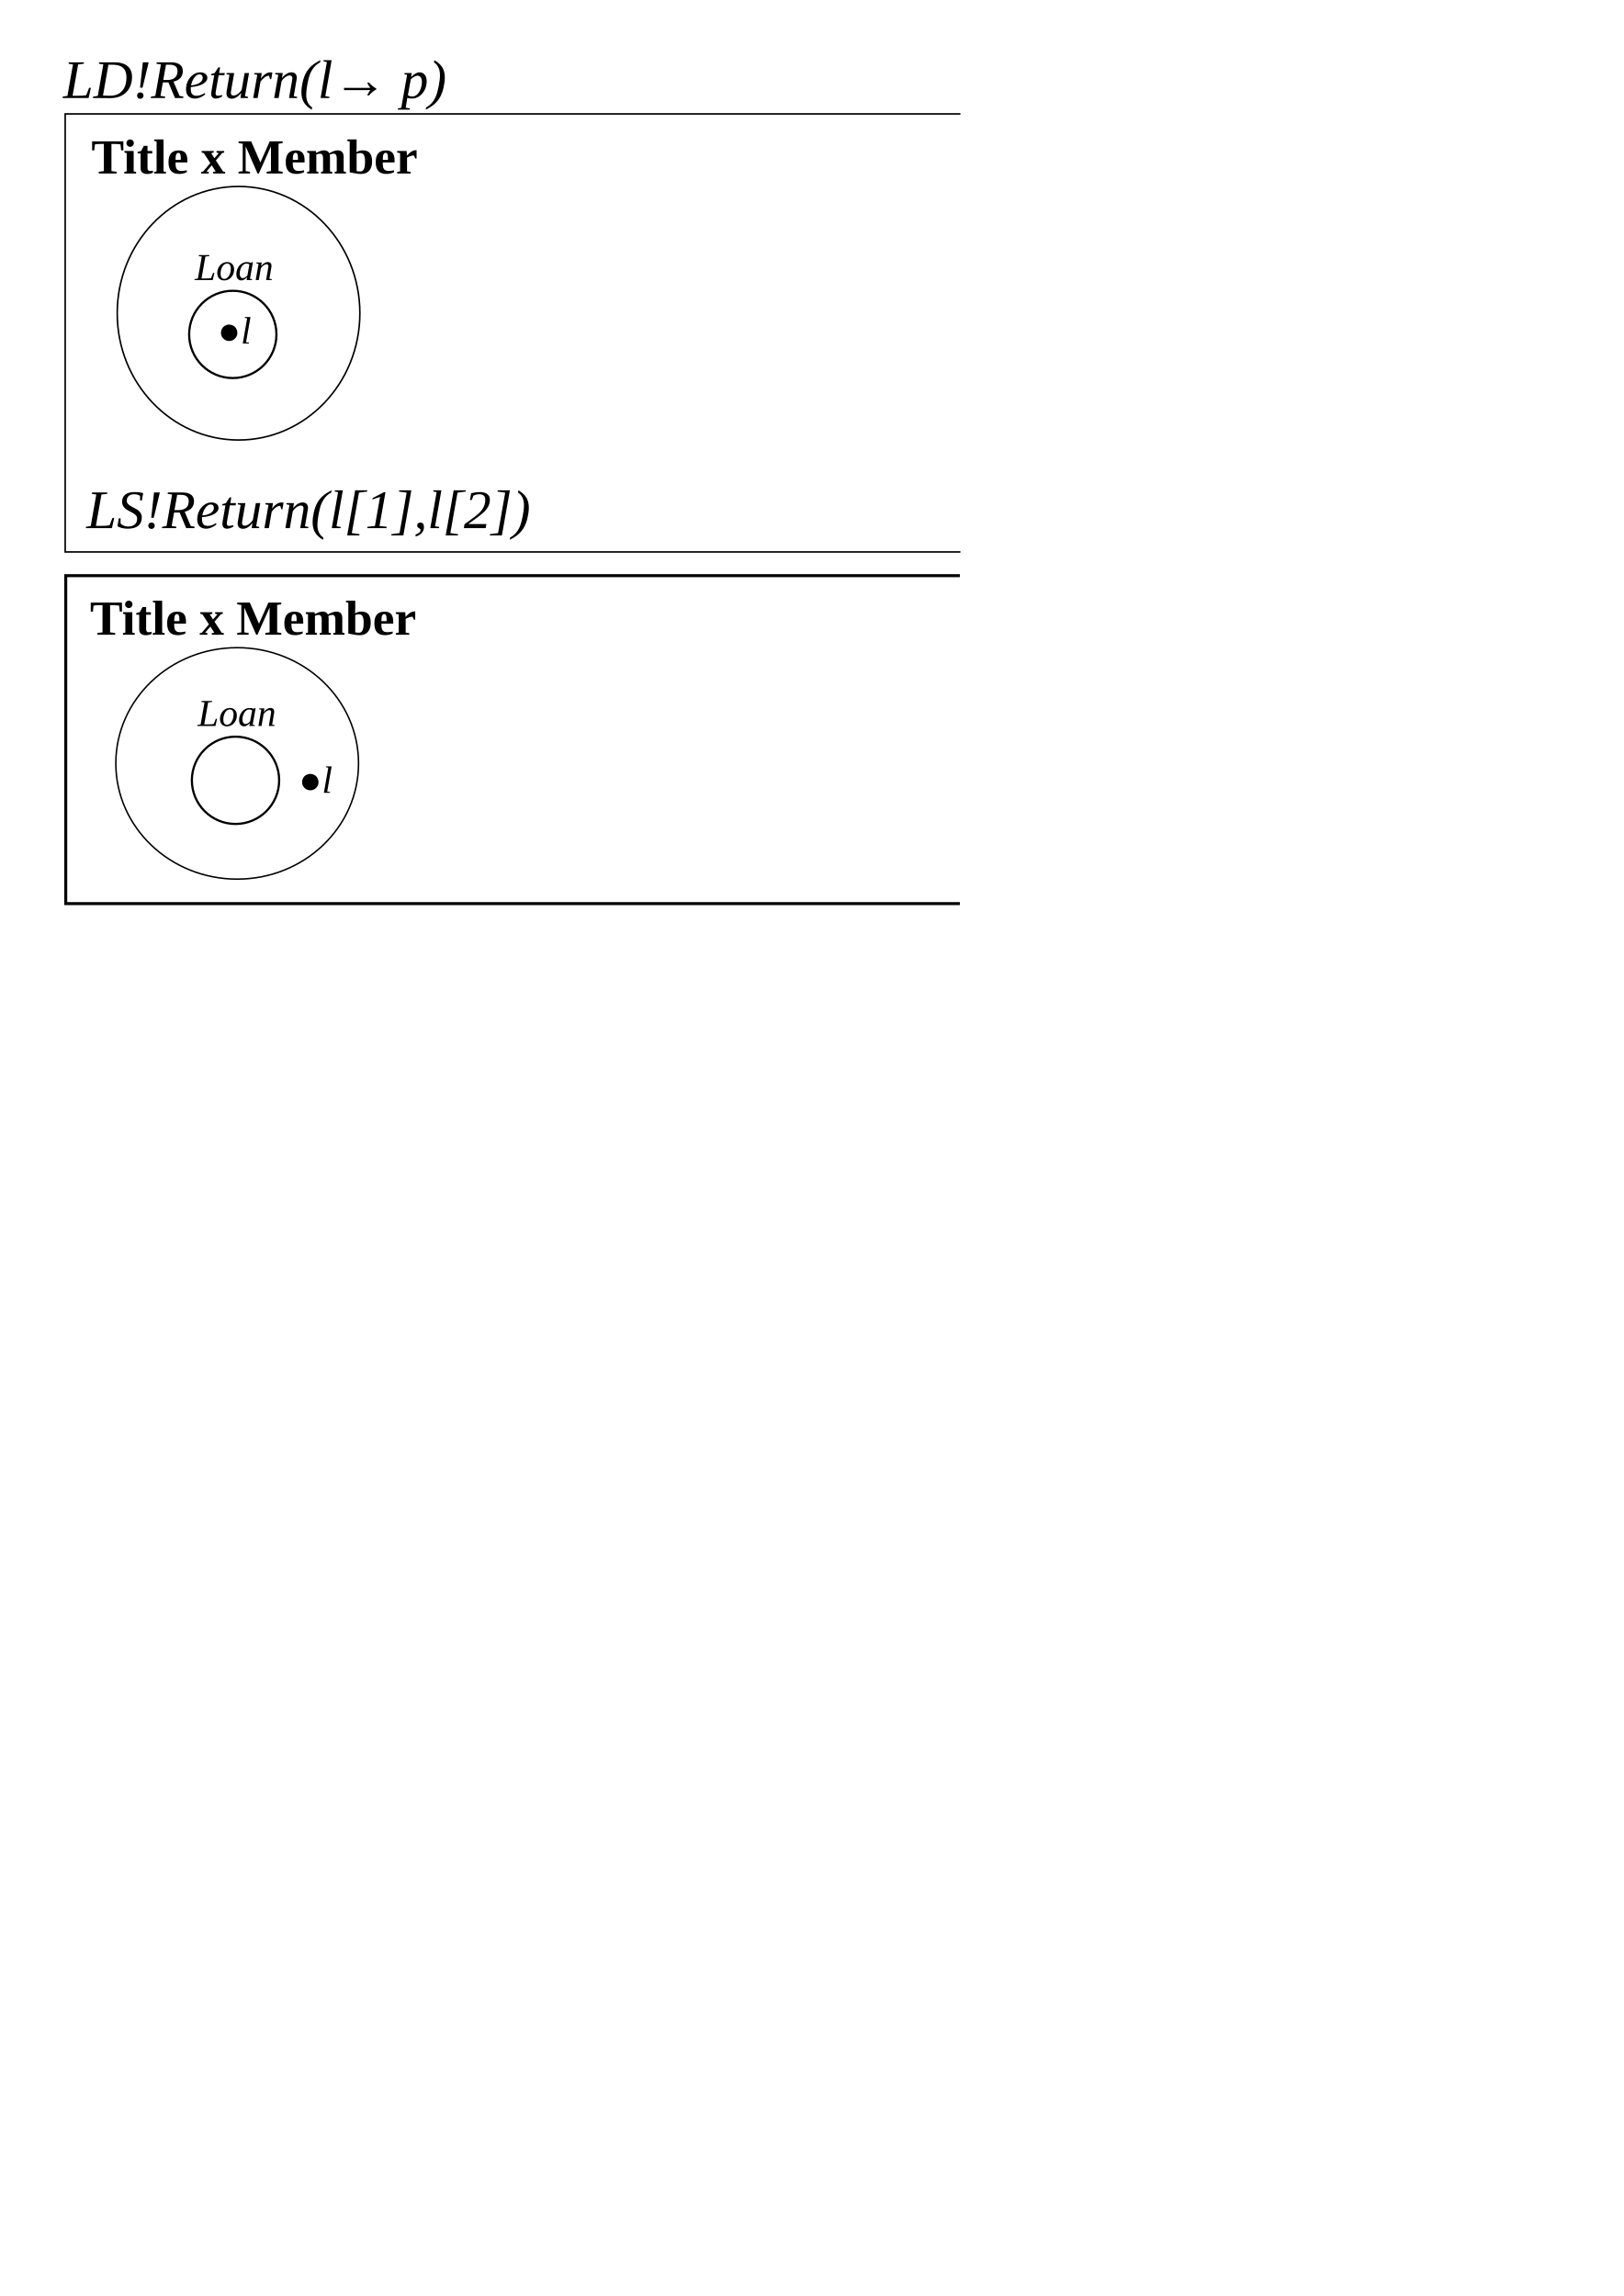
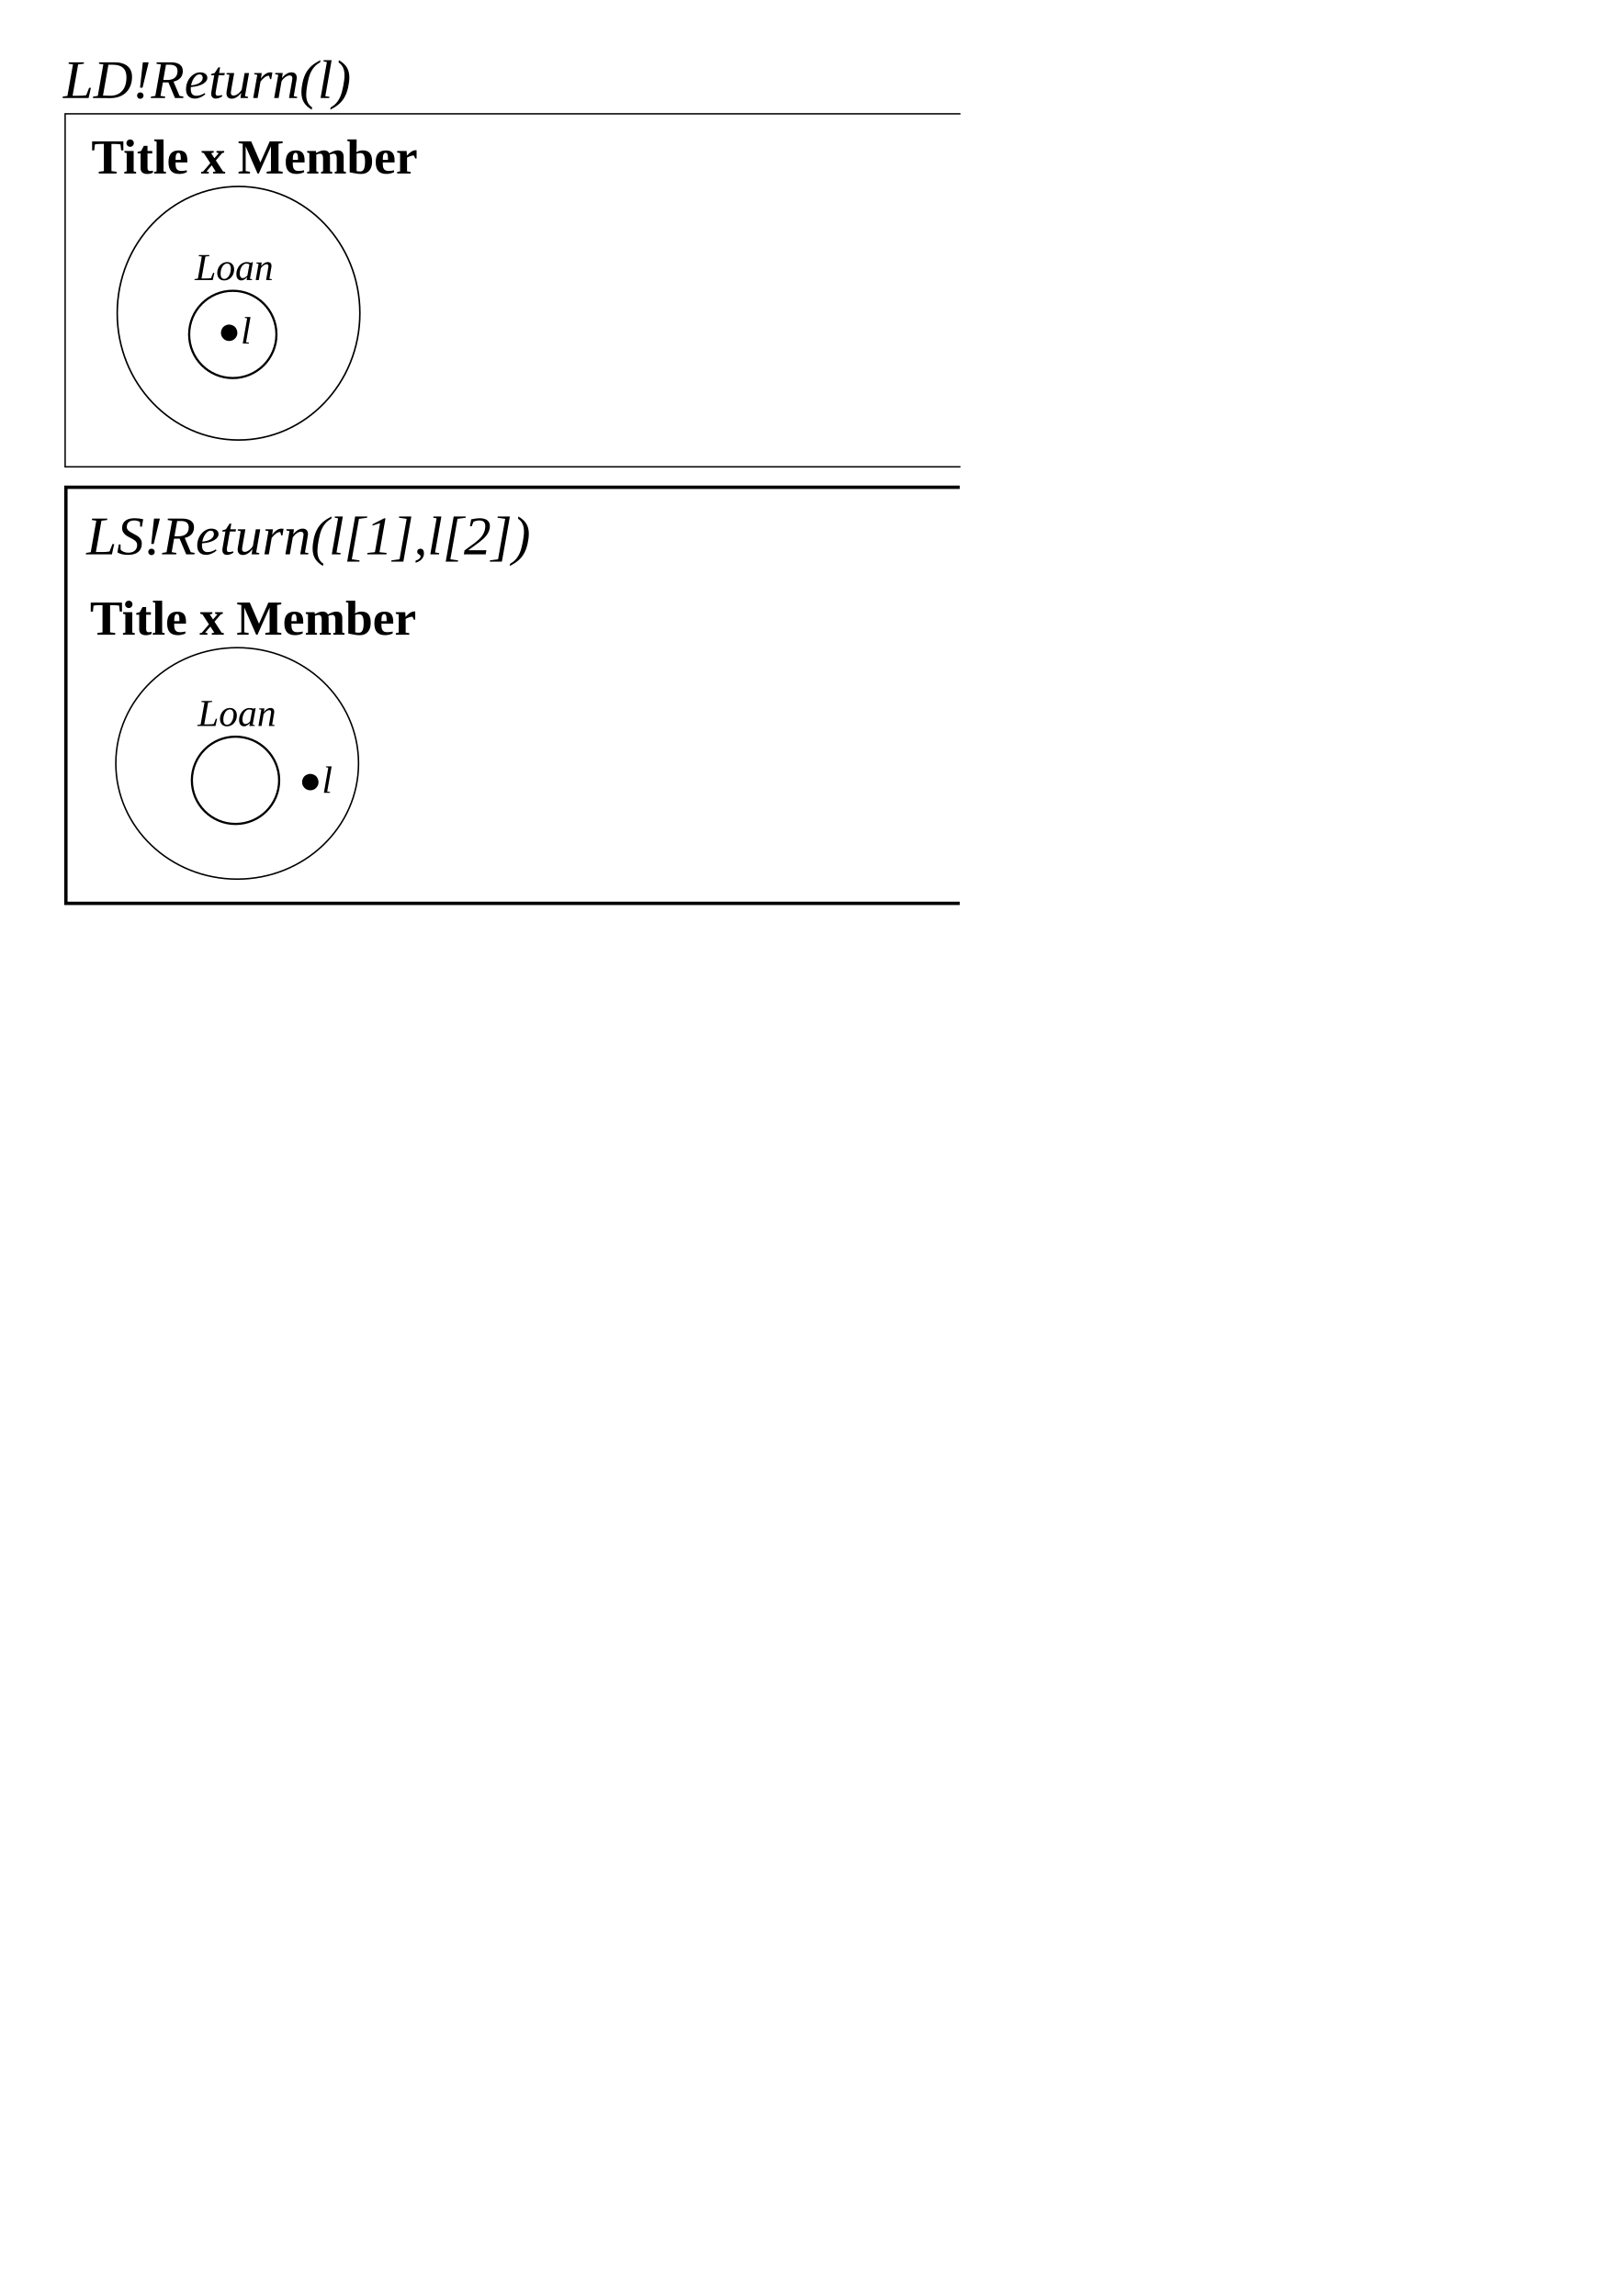
<svg xmlns="http://www.w3.org/2000/svg" xmlns:ns1="http://www.openswatchbook.org/uri/2009/osb" width="210mm" height="297mm" viewBox="0 0 744.094 1052.362" id="svg2" version="1.1">
  <defs id="defs4">
    <marker orient="auto" refY="0.0" refX="0.0" id="Arrow1Lend" style="overflow:visible;">
      <path id="path5784" d="M 0.0,0.0 L 5.0,-5.0 L -12.5,0.0 L 5.0,5.0 L 0.0,0.0 z " style="fill-rule:evenodd;stroke:#000000;stroke-width:1pt;stroke-opacity:1;fill:#000000;fill-opacity:1" transform="scale(0.8) rotate(180) translate(12.5,0)" />
    </marker>
    <linearGradient id="linearGradient5623" ns1:paint="solid">
      <stop style="stop-color:#000000;stop-opacity:1;" offset="0" id="stop5625" />
    </linearGradient>
    <marker orient="auto" refY="0" refX="0" id="Arrow1Lend-3" style="overflow:visible">
      <path id="path5784-1" d="M 0,0 5,-5 -12.5,0 5,5 0,0 Z" style="fill:#000000;fill-opacity:1;fill-rule:evenodd;stroke:#000000;stroke-width:1pt;stroke-opacity:1" transform="matrix(-0.8,0,0,-0.8,-10,0)" />
    </marker>
    <path style="fill:none;fill-rule:evenodd;stroke:#000000;stroke-width:0.874px;stroke-linecap:butt;stroke-linejoin:miter;stroke-opacity:1;marker-end:url(#Arrow1Lend)" d="m 151.954,181.748 c 0,0 106.23,-60.423 212.461,0" id="path5775-1" />
  </defs>
  <g id="layer1">
    <text xml:space="preserve" style="font-style:italic;font-variant:normal;font-weight:normal;font-stretch:normal;font-size:40px;line-height:125%;font-family:'Times New Roman';-inkscape-font-specification:'Times New Roman, Italic';letter-spacing:0px;word-spacing:0px;fill:#000000;fill-opacity:1;stroke:none;stroke-width:1px;stroke-linecap:butt;stroke-linejoin:miter;stroke-opacity:1" x="28.931" y="44.934" id="text3363">
-       <tspan id="tspan3365" x="28.931" y="44.934" style="font-style:italic;font-variant:normal;font-weight:normal;font-stretch:normal;font-size:25px;font-family:'Times New Roman';-inkscape-font-specification:'Times New Roman, Italic'">LD!Return(l→ p)</tspan>
+       <tspan id="tspan3365" x="28.931" y="44.934" style="font-style:italic;font-variant:normal;font-weight:normal;font-stretch:normal;font-size:25px;font-family:'Times New Roman';-inkscape-font-specification:'Times New Roman, Italic'">LD!Return(l)</tspan>
    </text>
-     <text xml:space="preserve" style="font-style:italic;font-variant:normal;font-weight:normal;font-stretch:normal;font-size:25px;line-height:125%;font-family:'Times New Roman';-inkscape-font-specification:'Times New Roman, Italic';letter-spacing:0px;word-spacing:0px;fill:#000000;fill-opacity:1;stroke:none;stroke-width:1px;stroke-linecap:butt;stroke-linejoin:miter;stroke-opacity:1" x="39.618" y="242.076" id="text3363-3">
-       <tspan id="tspan3365-7" x="39.618" y="242.076" style="font-style:italic;font-variant:normal;font-weight:normal;font-stretch:normal;font-size:25px;font-family:'Times New Roman';-inkscape-font-specification:'Times New Roman, Italic'">LS!Return(l[1],l[2])</tspan>
+     <text xml:space="preserve" style="font-style:italic;font-variant:normal;font-weight:normal;font-stretch:normal;font-size:25px;line-height:125%;font-family:'Times New Roman';-inkscape-font-specification:'Times New Roman, Italic';letter-spacing:0px;word-spacing:0px;fill:#000000;fill-opacity:1;stroke:none;stroke-width:1px;stroke-linecap:butt;stroke-linejoin:miter;stroke-opacity:1" x="39.618" y="254.076" id="text3363-3">
+       <tspan id="tspan3365-7" x="39.618" y="254.076" style="font-style:italic;font-variant:normal;font-weight:normal;font-stretch:normal;font-size:25px;font-family:'Times New Roman';-inkscape-font-specification:'Times New Roman, Italic'">LS!Return(l[1],l[2])</tspan>
    </text>
-     <path style="fill:none;fill-rule:evenodd;stroke:#000000;stroke-width:0.717px;stroke-linecap:butt;stroke-linejoin:miter;stroke-opacity:1" d="m 440.133,52.212 -410.259,0 0,200.768 410.259,0" id="path7143" />
-     <path style="fill:none;fill-rule:evenodd;stroke:#000000;stroke-width:1.37px;stroke-linecap:butt;stroke-linejoin:miter;stroke-opacity:1" d="m 439.869,263.848 -409.738,0 0,150.315 409.738,0 0,0" id="path7633" />
+     <path style="fill:none;fill-rule:evenodd;stroke:#000000;stroke-width:0.644px;stroke-linecap:butt;stroke-linejoin:miter;stroke-opacity:1" d="m 440.159,52.166 -410.311,0 0,161.798 410.311,0" id="path7143" />
+     <path style="fill:none;fill-rule:evenodd;stroke:#000000;stroke-width:1.543px;stroke-linecap:butt;stroke-linejoin:miter;stroke-opacity:1" d="m 439.808,223.338 -409.616,0 0,190.71 409.616,0 0,0" id="path7633" />
    <text xml:space="preserve" style="font-style:normal;font-weight:normal;font-size:40px;line-height:125%;font-family:sans-serif;letter-spacing:0px;word-spacing:0px;fill:#000000;fill-opacity:1;stroke:none;stroke-width:1px;stroke-linecap:butt;stroke-linejoin:miter;stroke-opacity:1" x="99.735" y="157.463" id="text5668-3-9-7">
      <tspan id="tspan5670-3-5-8" x="99.735" y="157.463" style="font-style:italic;font-variant:normal;font-weight:normal;font-stretch:normal;font-size:17.5px;font-family:'Times New Roman';-inkscape-font-specification:'Times New Roman,  Italic';text-align:start;text-anchor:start">●l</tspan>
    </text>
    <ellipse id="path3387-33" cx="109.318" cy="143.573" style="fill:none;fill-opacity:1;stroke:#000000;stroke-width:0.71;stroke-opacity:1" rx="55.598" ry="58.106" />
    <text xml:space="preserve" style="font-style:normal;font-variant:normal;font-weight:bold;font-stretch:normal;font-size:40px;line-height:125%;font-family:'Times New Roman';-inkscape-font-specification:'Times New Roman, Bold';letter-spacing:0px;word-spacing:0px;fill:#000000;fill-opacity:1;stroke:none;stroke-width:1px;stroke-linecap:butt;stroke-linejoin:miter;stroke-opacity:1" x="41.857" y="79.518" id="text5629-2">
      <tspan id="tspan5631-1" x="41.857" y="79.518" style="font-style:normal;font-variant:normal;font-weight:bold;font-stretch:normal;font-size:22.5px;font-family:'Times New Roman';-inkscape-font-specification:'Times New Roman,  Bold'">Title x Member</tspan>
    </text>
    <circle style="fill:none;stroke:#000000;stroke-opacity:1" id="path5708-8-1" cx="106.68" cy="153.282" r="20" />
    <text xml:space="preserve" style="font-style:italic;font-variant:normal;font-weight:normal;font-stretch:normal;font-size:40px;line-height:125%;font-family:'Times New Roman';-inkscape-font-specification:'Times New Roman, Italic';letter-spacing:0px;word-spacing:0px;fill:#000000;fill-opacity:1;stroke:none;stroke-width:1px;stroke-linecap:butt;stroke-linejoin:miter;stroke-opacity:1" x="89.321" y="128.364" id="text5725-2-3">
      <tspan id="tspan5727-7-0" x="89.321" y="128.364" style="font-style:italic;font-variant:normal;font-weight:normal;font-stretch:normal;font-size:17.5px;font-family:'Times New Roman';-inkscape-font-specification:'Times New Roman,  Italic'">Loan</tspan>
    </text>
    <ellipse id="path3387-33-7" cx="108.693" cy="349.901" style="fill:none;fill-opacity:1;stroke:#000000;stroke-width:0.679;stroke-opacity:1" rx="55.613" ry="53.044" />
    <text xml:space="preserve" style="font-style:normal;font-variant:normal;font-weight:bold;font-stretch:normal;font-size:40px;line-height:125%;font-family:'Times New Roman';-inkscape-font-specification:'Times New Roman, Bold';letter-spacing:0px;word-spacing:0px;fill:#000000;fill-opacity:1;stroke:none;stroke-width:1px;stroke-linecap:butt;stroke-linejoin:miter;stroke-opacity:1" x="41.232" y="290.924" id="text5629-2-3">
      <tspan id="tspan5631-1-5" x="41.232" y="290.924" style="font-style:normal;font-variant:normal;font-weight:bold;font-stretch:normal;font-size:22.5px;font-family:'Times New Roman';-inkscape-font-specification:'Times New Roman,  Bold'">Title x Member</tspan>
    </text>
    <text xml:space="preserve" style="font-style:normal;font-weight:normal;font-size:40px;line-height:125%;font-family:sans-serif;letter-spacing:0px;word-spacing:0px;fill:#000000;fill-opacity:1;stroke:none;stroke-width:1px;stroke-linecap:butt;stroke-linejoin:miter;stroke-opacity:1" x="136.922" y="363.4" id="text5668-3-9-7-5">
      <tspan id="tspan5670-3-5-8-7" x="136.922" y="363.4" style="font-style:italic;font-variant:normal;font-weight:normal;font-stretch:normal;font-size:17.5px;font-family:'Times New Roman';-inkscape-font-specification:'Times New Roman,  Italic';text-align:start;text-anchor:start">●l</tspan>
    </text>
    <circle style="fill:none;stroke:#000000;stroke-opacity:1" id="path5708-8-1-1" cx="107.93" cy="357.657" r="20" />
    <text xml:space="preserve" style="font-style:italic;font-variant:normal;font-weight:normal;font-stretch:normal;font-size:40px;line-height:125%;font-family:'Times New Roman';-inkscape-font-specification:'Times New Roman, Italic';letter-spacing:0px;word-spacing:0px;fill:#000000;fill-opacity:1;stroke:none;stroke-width:1px;stroke-linecap:butt;stroke-linejoin:miter;stroke-opacity:1" x="90.571" y="332.739" id="text5725-2-3-6">
      <tspan id="tspan5727-7-0-0" x="90.571" y="332.739" style="font-style:italic;font-variant:normal;font-weight:normal;font-stretch:normal;font-size:17.5px;font-family:'Times New Roman';-inkscape-font-specification:'Times New Roman,  Italic'">Loan</tspan>
    </text>
  </g>
</svg>
